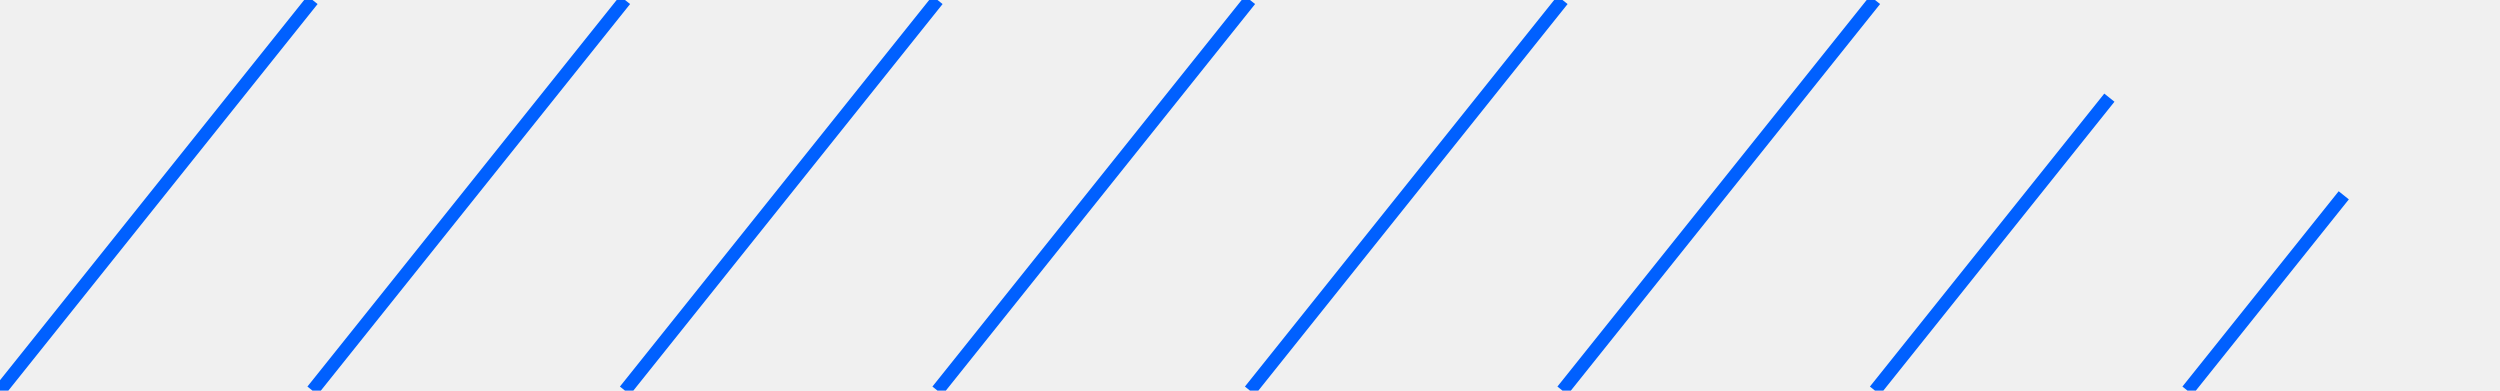
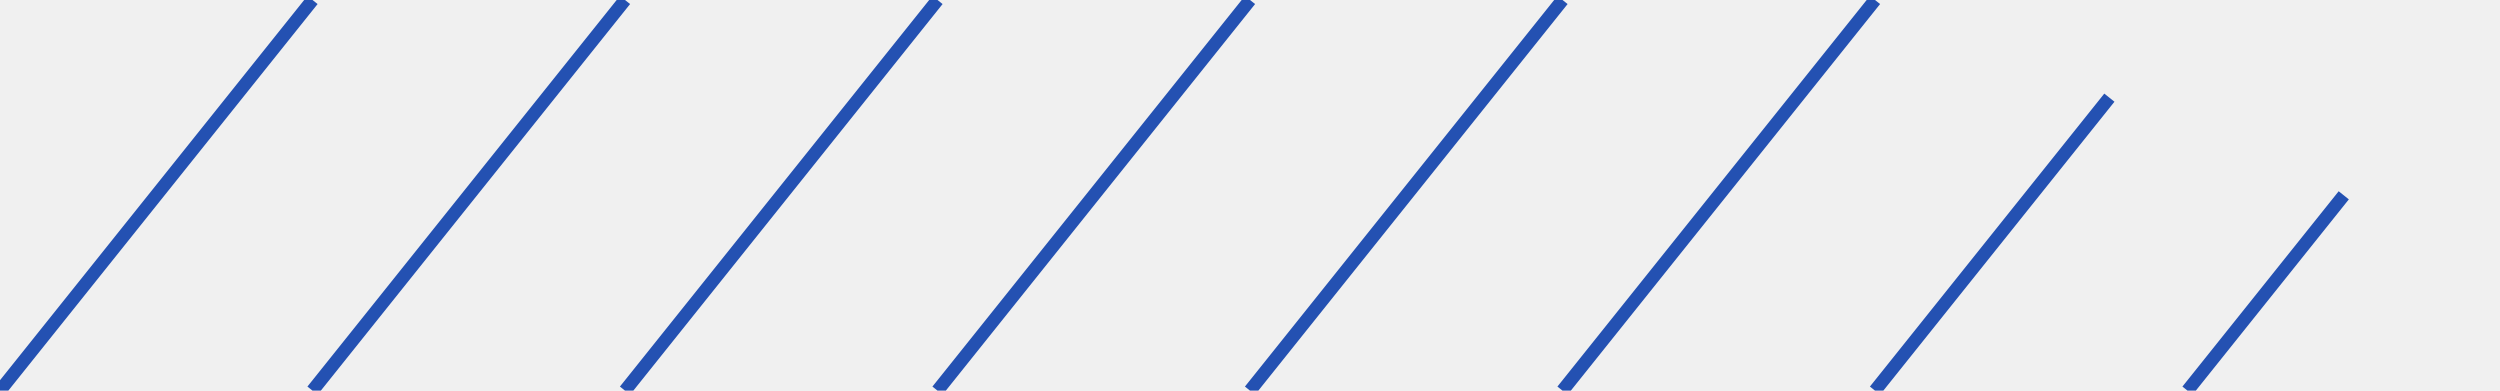
<svg xmlns="http://www.w3.org/2000/svg" preserveAspectRatio="none" overflow="visible" style="display: block;" width="288" height="45" viewBox="0 0 288 45" fill="none">
  <g id="Accent / horizontal slash rhythm" clip-path="url(#clip0_0_13)">
-     <path id="Vector" d="M36 0L0 45" stroke="#0060FF" stroke-width="1.5" />
-     <path id="Vector_2" d="M72 0L36 45" stroke="#0060FF" stroke-width="1.5" />
-     <path id="Vector_3" d="M108 0L72 45" stroke="#0060FF" stroke-width="1.5" />
-     <path id="Vector_4" d="M144 0L108 45" stroke="#0060FF" stroke-width="1.5" />
-     <path id="Vector_5" d="M180 0L144 45" stroke="#0060FF" stroke-width="1.5" />
-     <path id="Vector_6" d="M216 0L180 45" stroke="#0060FF" stroke-width="1.5" />
-     <path id="Vector_7" d="M216 45L234 22.5L243 11.25" stroke="#0060FF" stroke-width="1.5" />
-     <path id="Vector_8" d="M252 45L270 22.5" stroke="#0060FF" stroke-width="1.5" />
+     <path id="Vector" d="M36 0L0 45" stroke="#2451b2" stroke-width="1.5" />
+     <path id="Vector_2" d="M72 0L36 45" stroke="#2451b2" stroke-width="1.5" />
+     <path id="Vector_3" d="M108 0L72 45" stroke="#2451b2" stroke-width="1.5" />
+     <path id="Vector_4" d="M144 0L108 45" stroke="#2451b2" stroke-width="1.5" />
+     <path id="Vector_5" d="M180 0L144 45" stroke="#2451b2" stroke-width="1.5" />
+     <path id="Vector_6" d="M216 0L180 45" stroke="#2451b2" stroke-width="1.5" />
+     <path id="Vector_7" d="M216 45L234 22.5L243 11.25" stroke="#2451b2" stroke-width="1.5" />
+     <path id="Vector_8" d="M252 45L270 22.5" stroke="#2451b2" stroke-width="1.5" />
  </g>
  <defs>
    <clipPath id="clip0_0_13">
      <rect width="288" height="45" fill="white" />
    </clipPath>
  </defs>
</svg>
